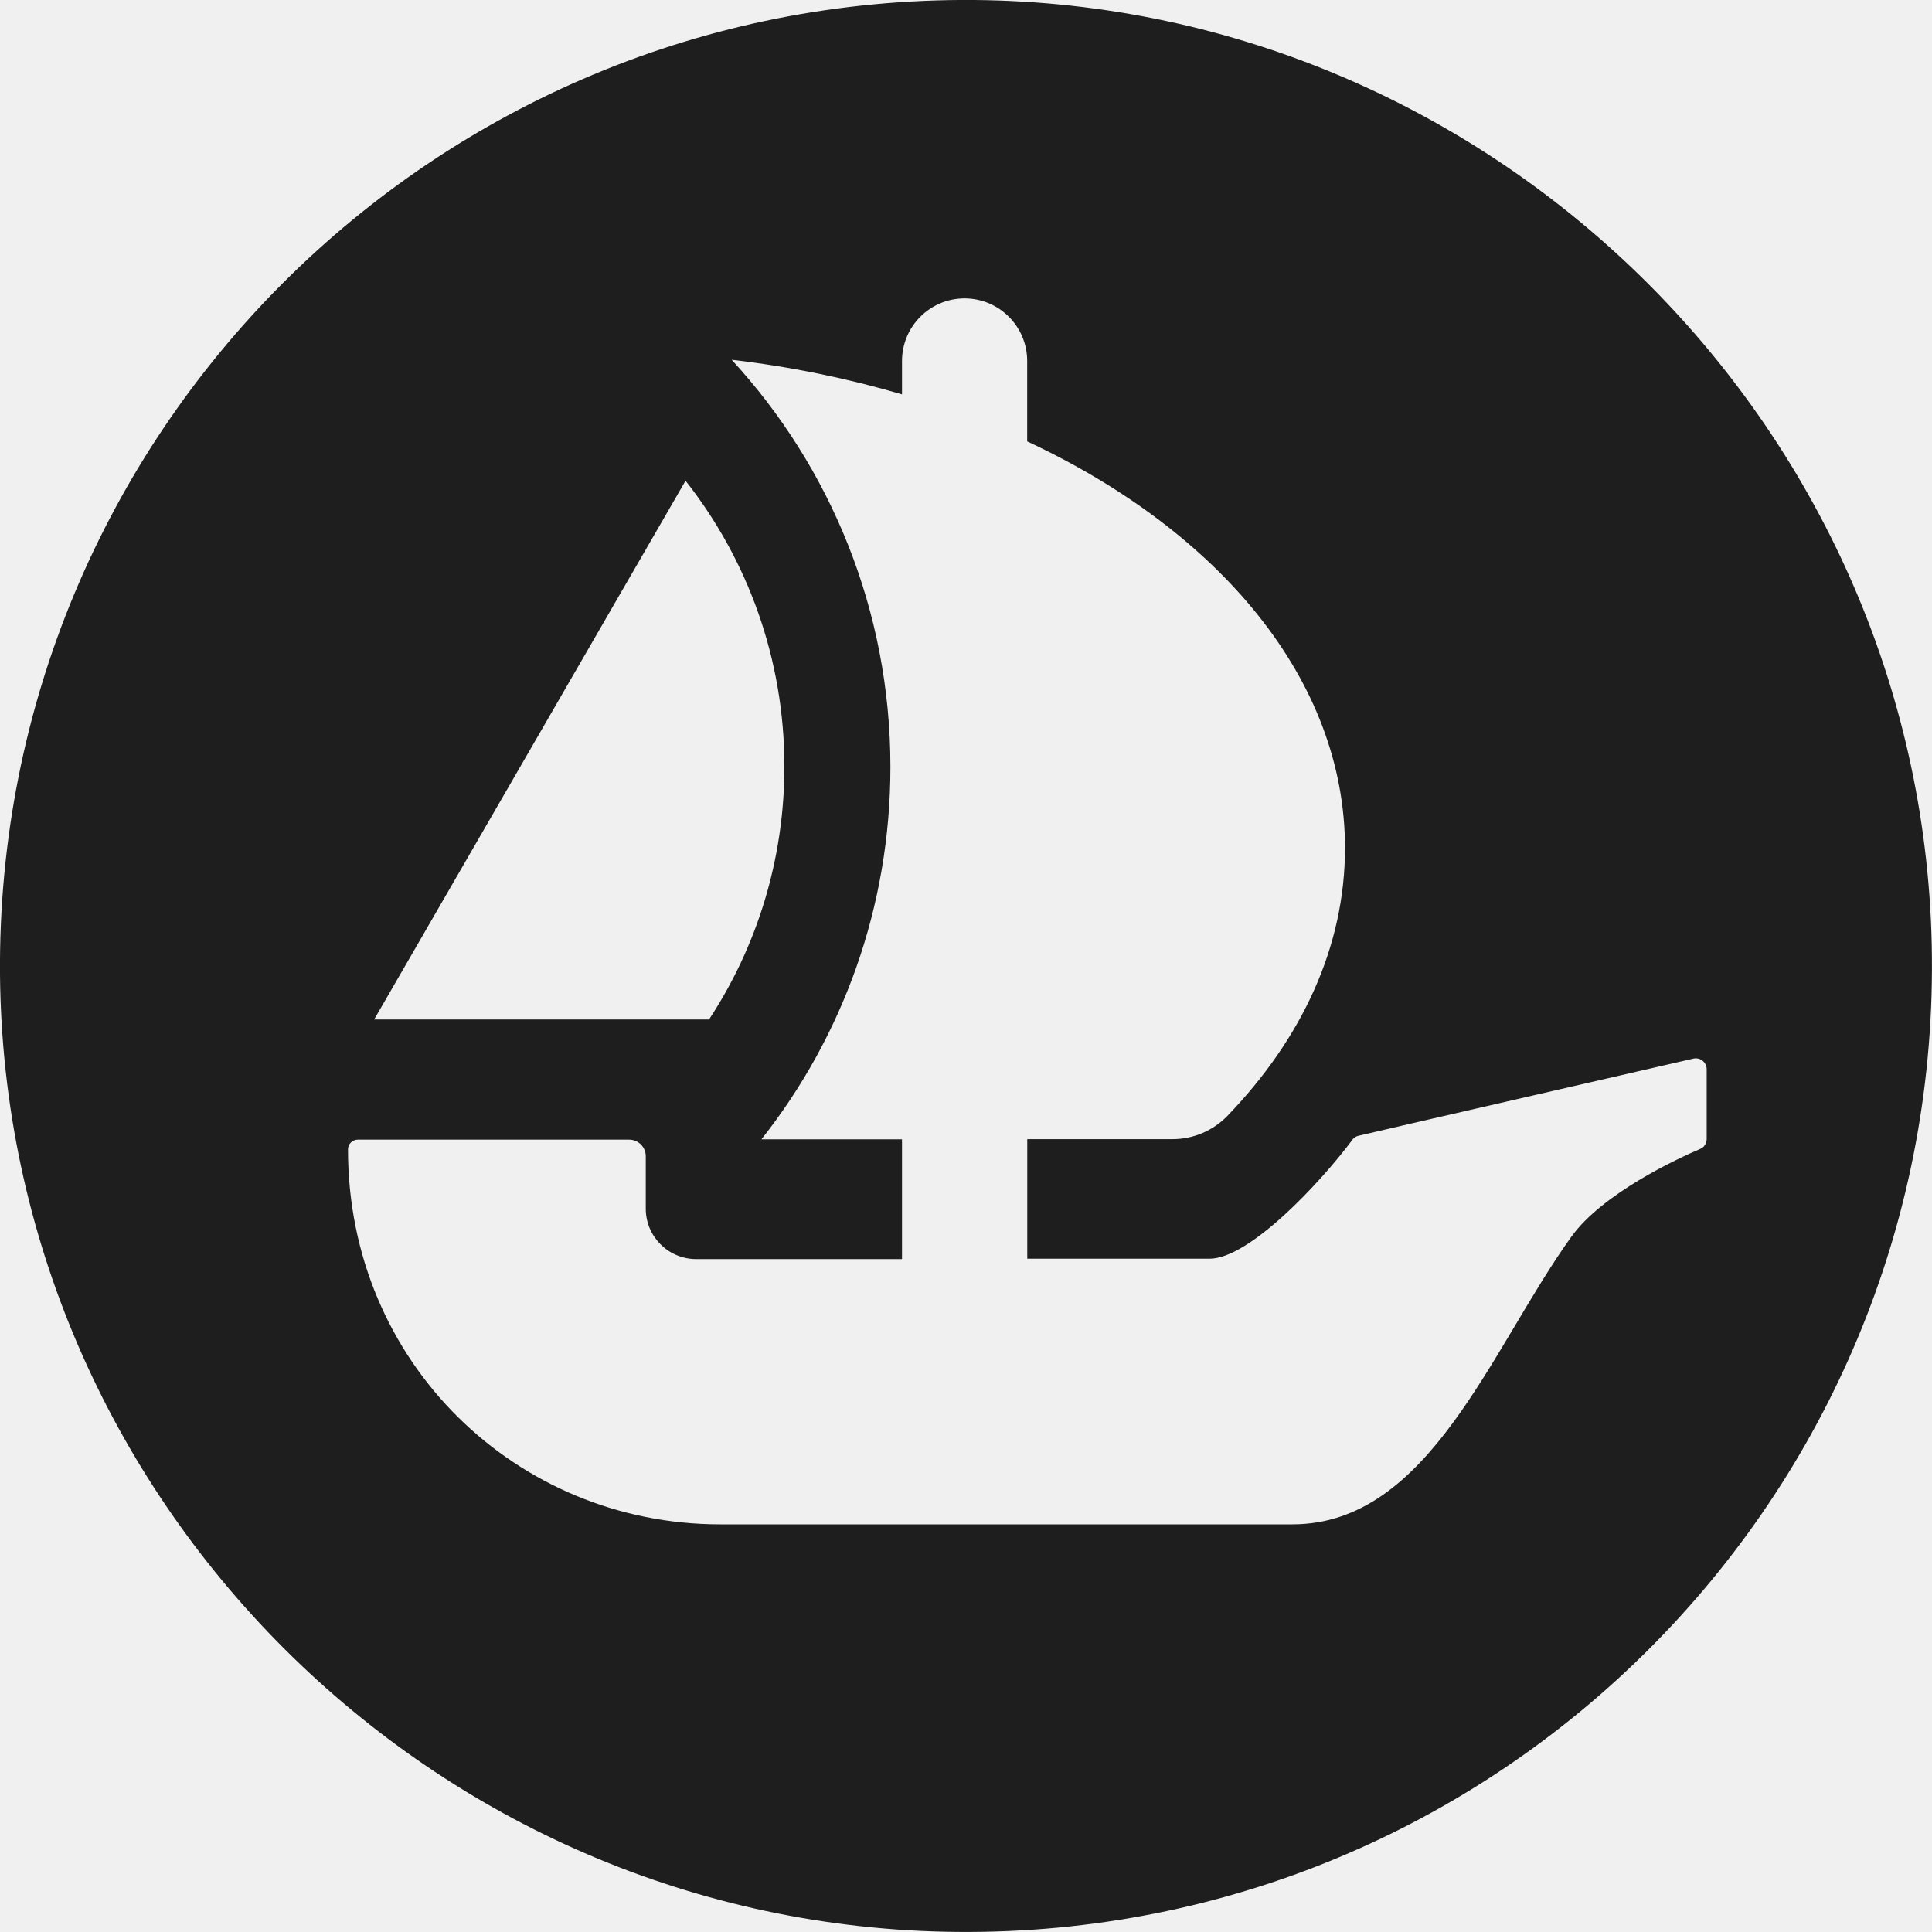
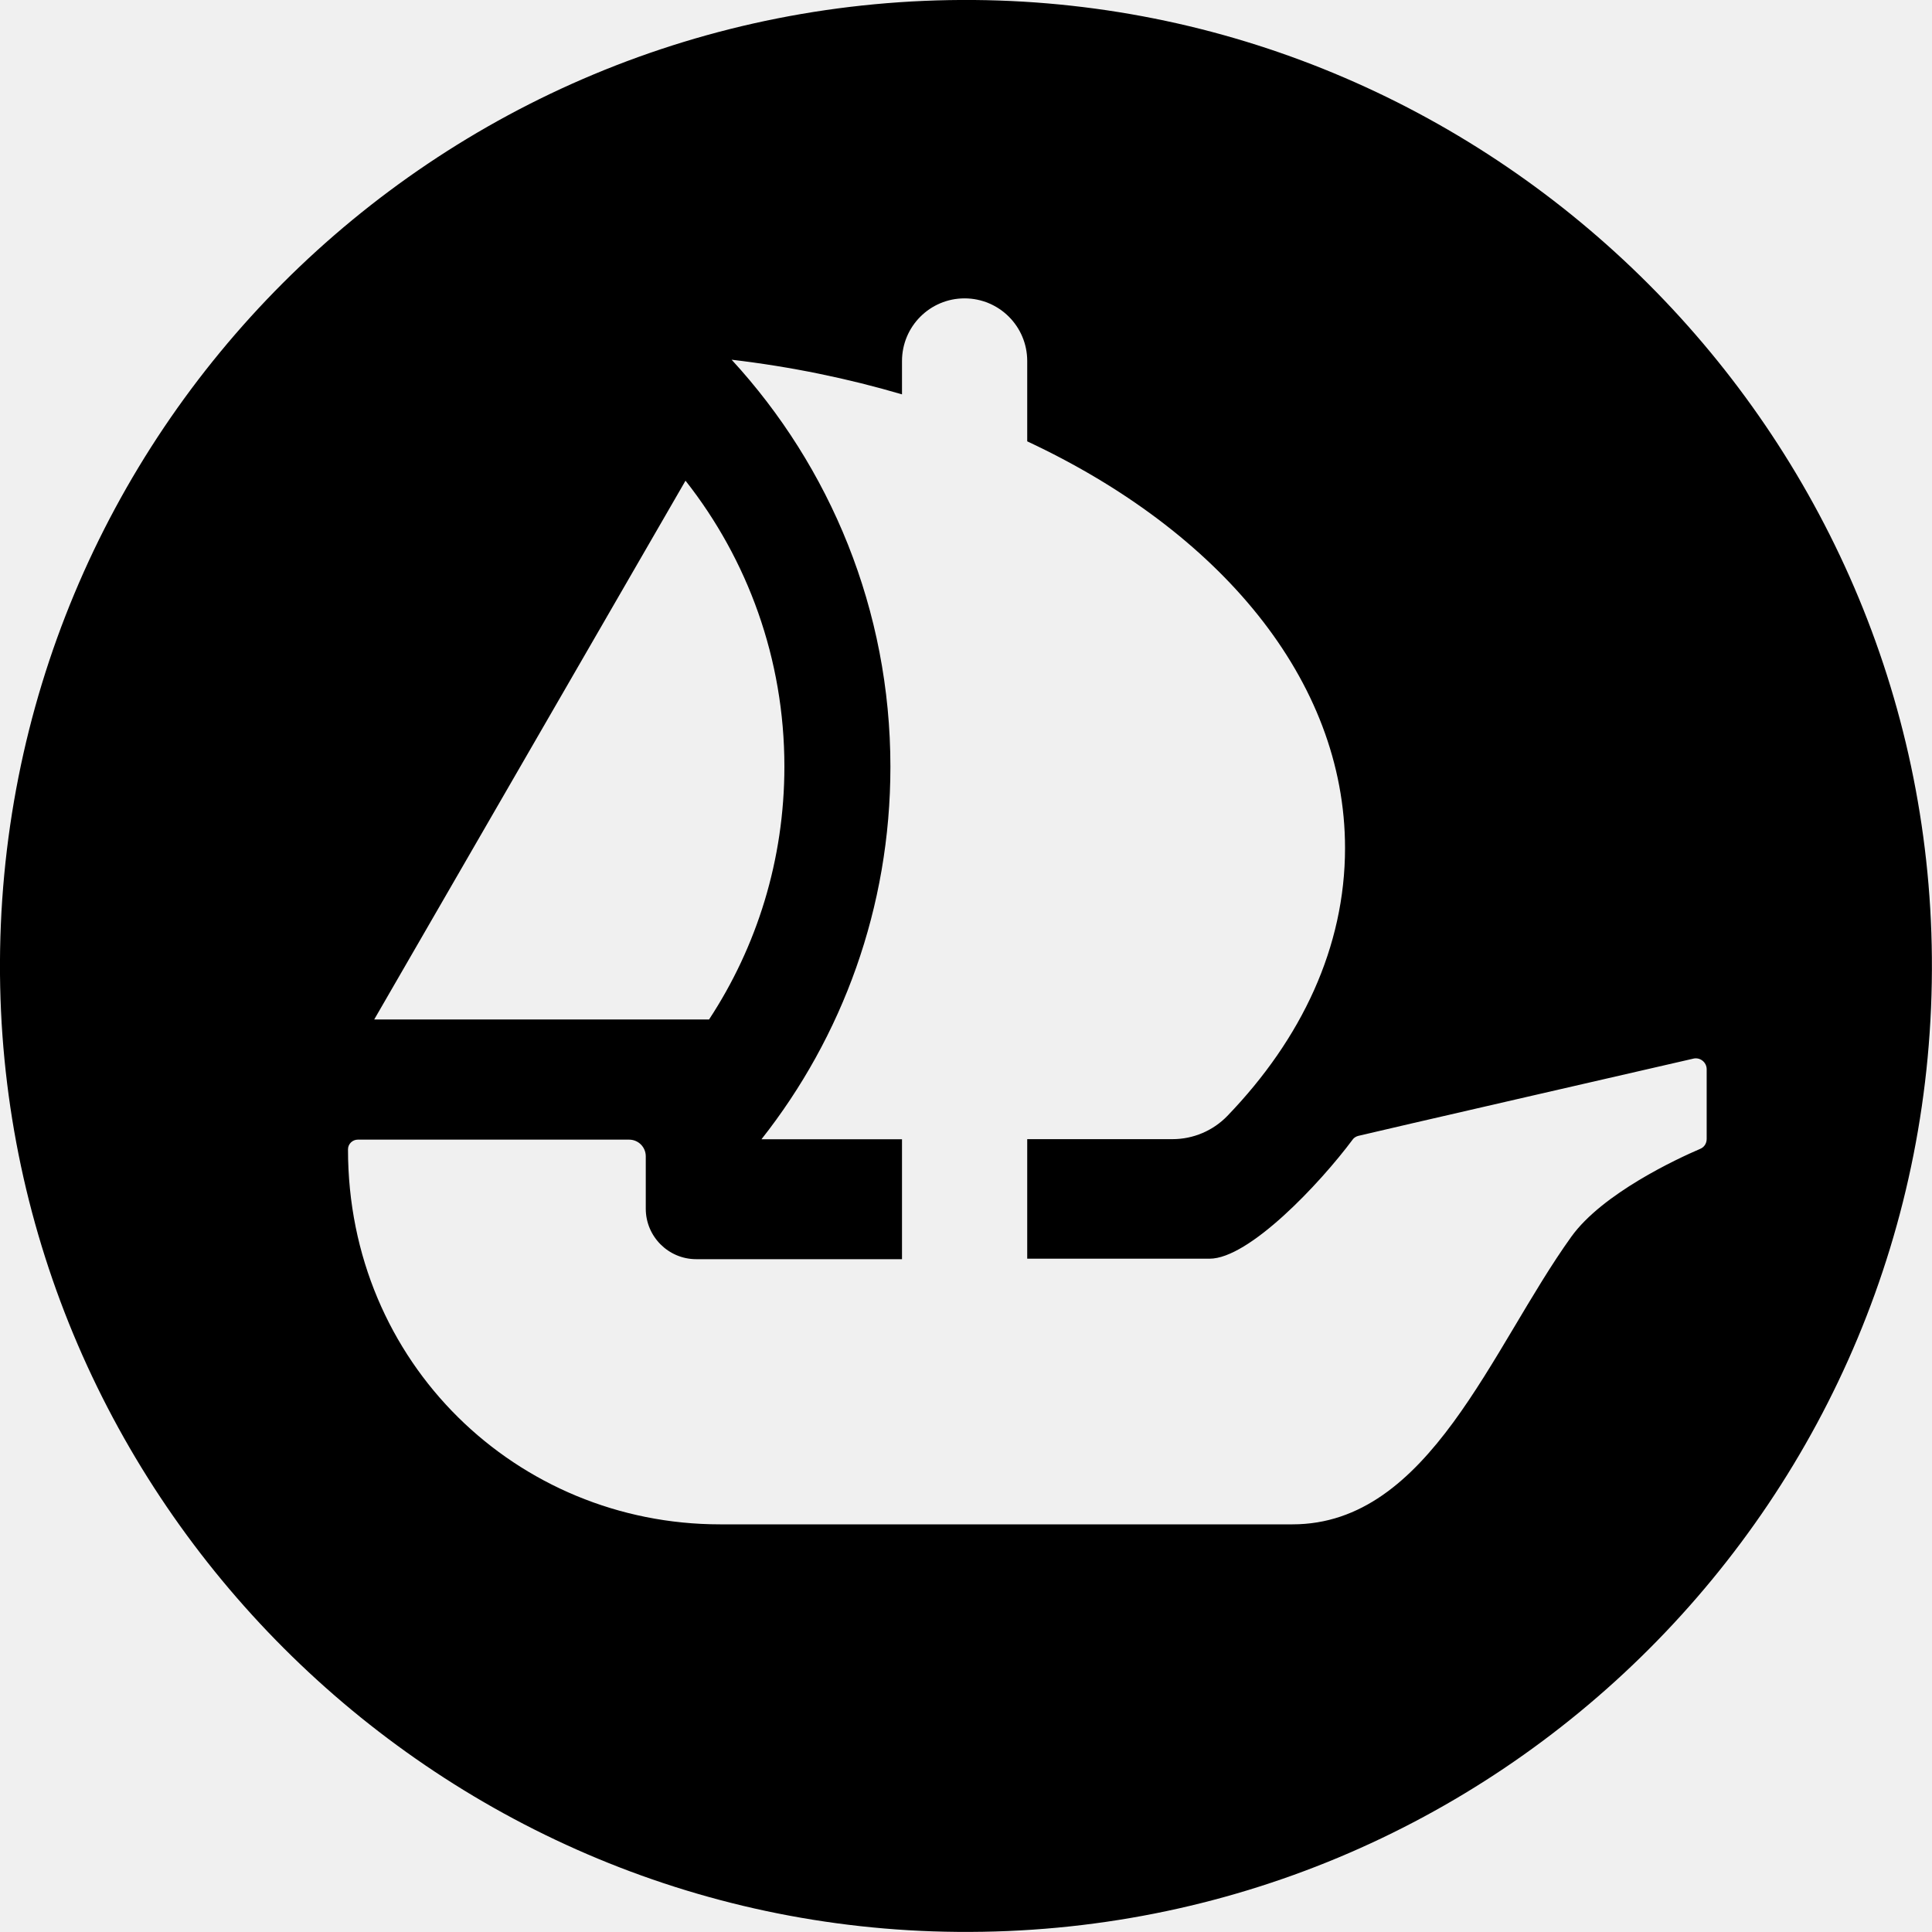
- <svg xmlns="http://www.w3.org/2000/svg" width="24" height="24" viewBox="0 0 24 24" fill="none">
-   <g clip-path="url(#clip0_45_3467)">
-     <mask id="mask0_45_3467" style="mask-type:luminance" maskUnits="userSpaceOnUse" x="0" y="0" width="24" height="24">
-       <path d="M24 0H0V24H24V0Z" fill="white" />
-     </mask>
-     <g mask="url(#mask0_45_3467)">
-       <mask id="mask1_45_3467" style="mask-type:luminance" maskUnits="userSpaceOnUse" x="0" y="0" width="24" height="24">
-         <path d="M24 0H0V24H24V0Z" fill="white" />
-       </mask>
-       <g mask="url(#mask1_45_3467)">
-         <path d="M12.105 0C5.394 -0.055 -0.055 5.394 0 12.105C0.057 18.621 5.38 23.945 11.895 23.999C18.605 24.057 24.057 18.605 23.999 11.895C23.945 5.381 18.621 0.057 12.105 0ZM8.517 5.973C9.285 6.948 9.744 8.183 9.744 9.522C9.744 10.683 9.4 11.763 8.808 12.664H4.648L8.516 5.972L8.517 5.973ZM21.201 13.283V14.147C21.201 14.204 21.171 14.252 21.119 14.273C20.837 14.393 19.907 14.825 19.52 15.363C18.521 16.752 17.759 18.936 16.055 18.936H8.945C6.428 18.936 4.322 16.938 4.323 14.277C4.323 14.211 4.379 14.157 4.445 14.157H7.815C7.931 14.157 8.022 14.25 8.022 14.364V15.015C8.022 15.36 8.302 15.641 8.649 15.641H11.205V14.153H9.459C10.463 12.881 11.061 11.276 11.061 9.527C11.061 7.577 10.313 5.799 9.089 4.469C9.83 4.556 10.538 4.703 11.205 4.899V4.485C11.205 4.055 11.553 3.707 11.982 3.707C12.412 3.707 12.76 4.055 12.76 4.485V5.483C15.146 6.597 16.708 8.445 16.708 10.535C16.708 11.762 16.172 12.903 15.246 13.863C15.069 14.046 14.823 14.151 14.565 14.151H12.761V15.636H15.026C15.514 15.636 16.39 14.71 16.805 14.152C16.805 14.152 16.823 14.124 16.871 14.11C16.919 14.096 21.029 13.152 21.029 13.152C21.116 13.128 21.201 13.194 21.201 13.282V13.283Z" fill="#1E1E1E" />
-       </g>
-     </g>
-   </g>
-   <defs>
-     <clipPath id="clip0_45_3467">
-       <rect width="24" height="24" fill="white" />
-     </clipPath>
-   </defs>
+ <svg xmlns="http://www.w3.org/2000/svg" viewBox="0 0 16 16" fill="currentColor">
+   <path d="M8.07 0C3.596 -0.037 -0.037 3.596 0 8.07C0.038 12.414 3.587 15.963 7.93 15.999C12.403 16.038 16.038 12.403 15.999 7.93C15.963 3.587 12.414 0.038 8.07 0ZM5.678 3.982C6.19 4.632 6.496 5.455 6.496 6.348C6.496 7.122 6.267 7.842 5.872 8.443H3.099L5.677 3.981L5.678 3.982ZM14.134 8.855V9.431C14.134 9.469 14.114 9.501 14.079 9.515C13.892 9.595 13.271 9.883 13.013 10.242C12.348 11.168 11.839 12.624 10.704 12.624H5.963C4.285 12.624 2.881 11.292 2.882 9.518C2.882 9.474 2.919 9.438 2.963 9.438H5.21C5.287 9.438 5.348 9.5 5.348 9.576V10.01C5.348 10.24 5.535 10.428 5.766 10.428H7.47V9.435H6.306C6.975 8.587 7.374 7.517 7.374 6.351C7.374 5.051 6.875 3.866 6.059 2.979C6.553 3.037 7.025 3.135 7.47 3.266V2.99C7.47 2.703 7.702 2.471 7.988 2.471C8.275 2.471 8.507 2.703 8.507 2.99V3.655C10.097 4.398 11.139 5.63 11.139 7.023C11.139 7.841 10.781 8.602 10.164 9.242C10.046 9.364 9.882 9.434 9.71 9.434H8.507V10.424H10.017C10.343 10.424 10.927 9.807 11.204 9.435C11.204 9.435 11.216 9.416 11.248 9.407C11.28 9.397 14.02 8.768 14.02 8.768C14.077 8.752 14.134 8.796 14.134 8.855V8.855Z" />
</svg>
